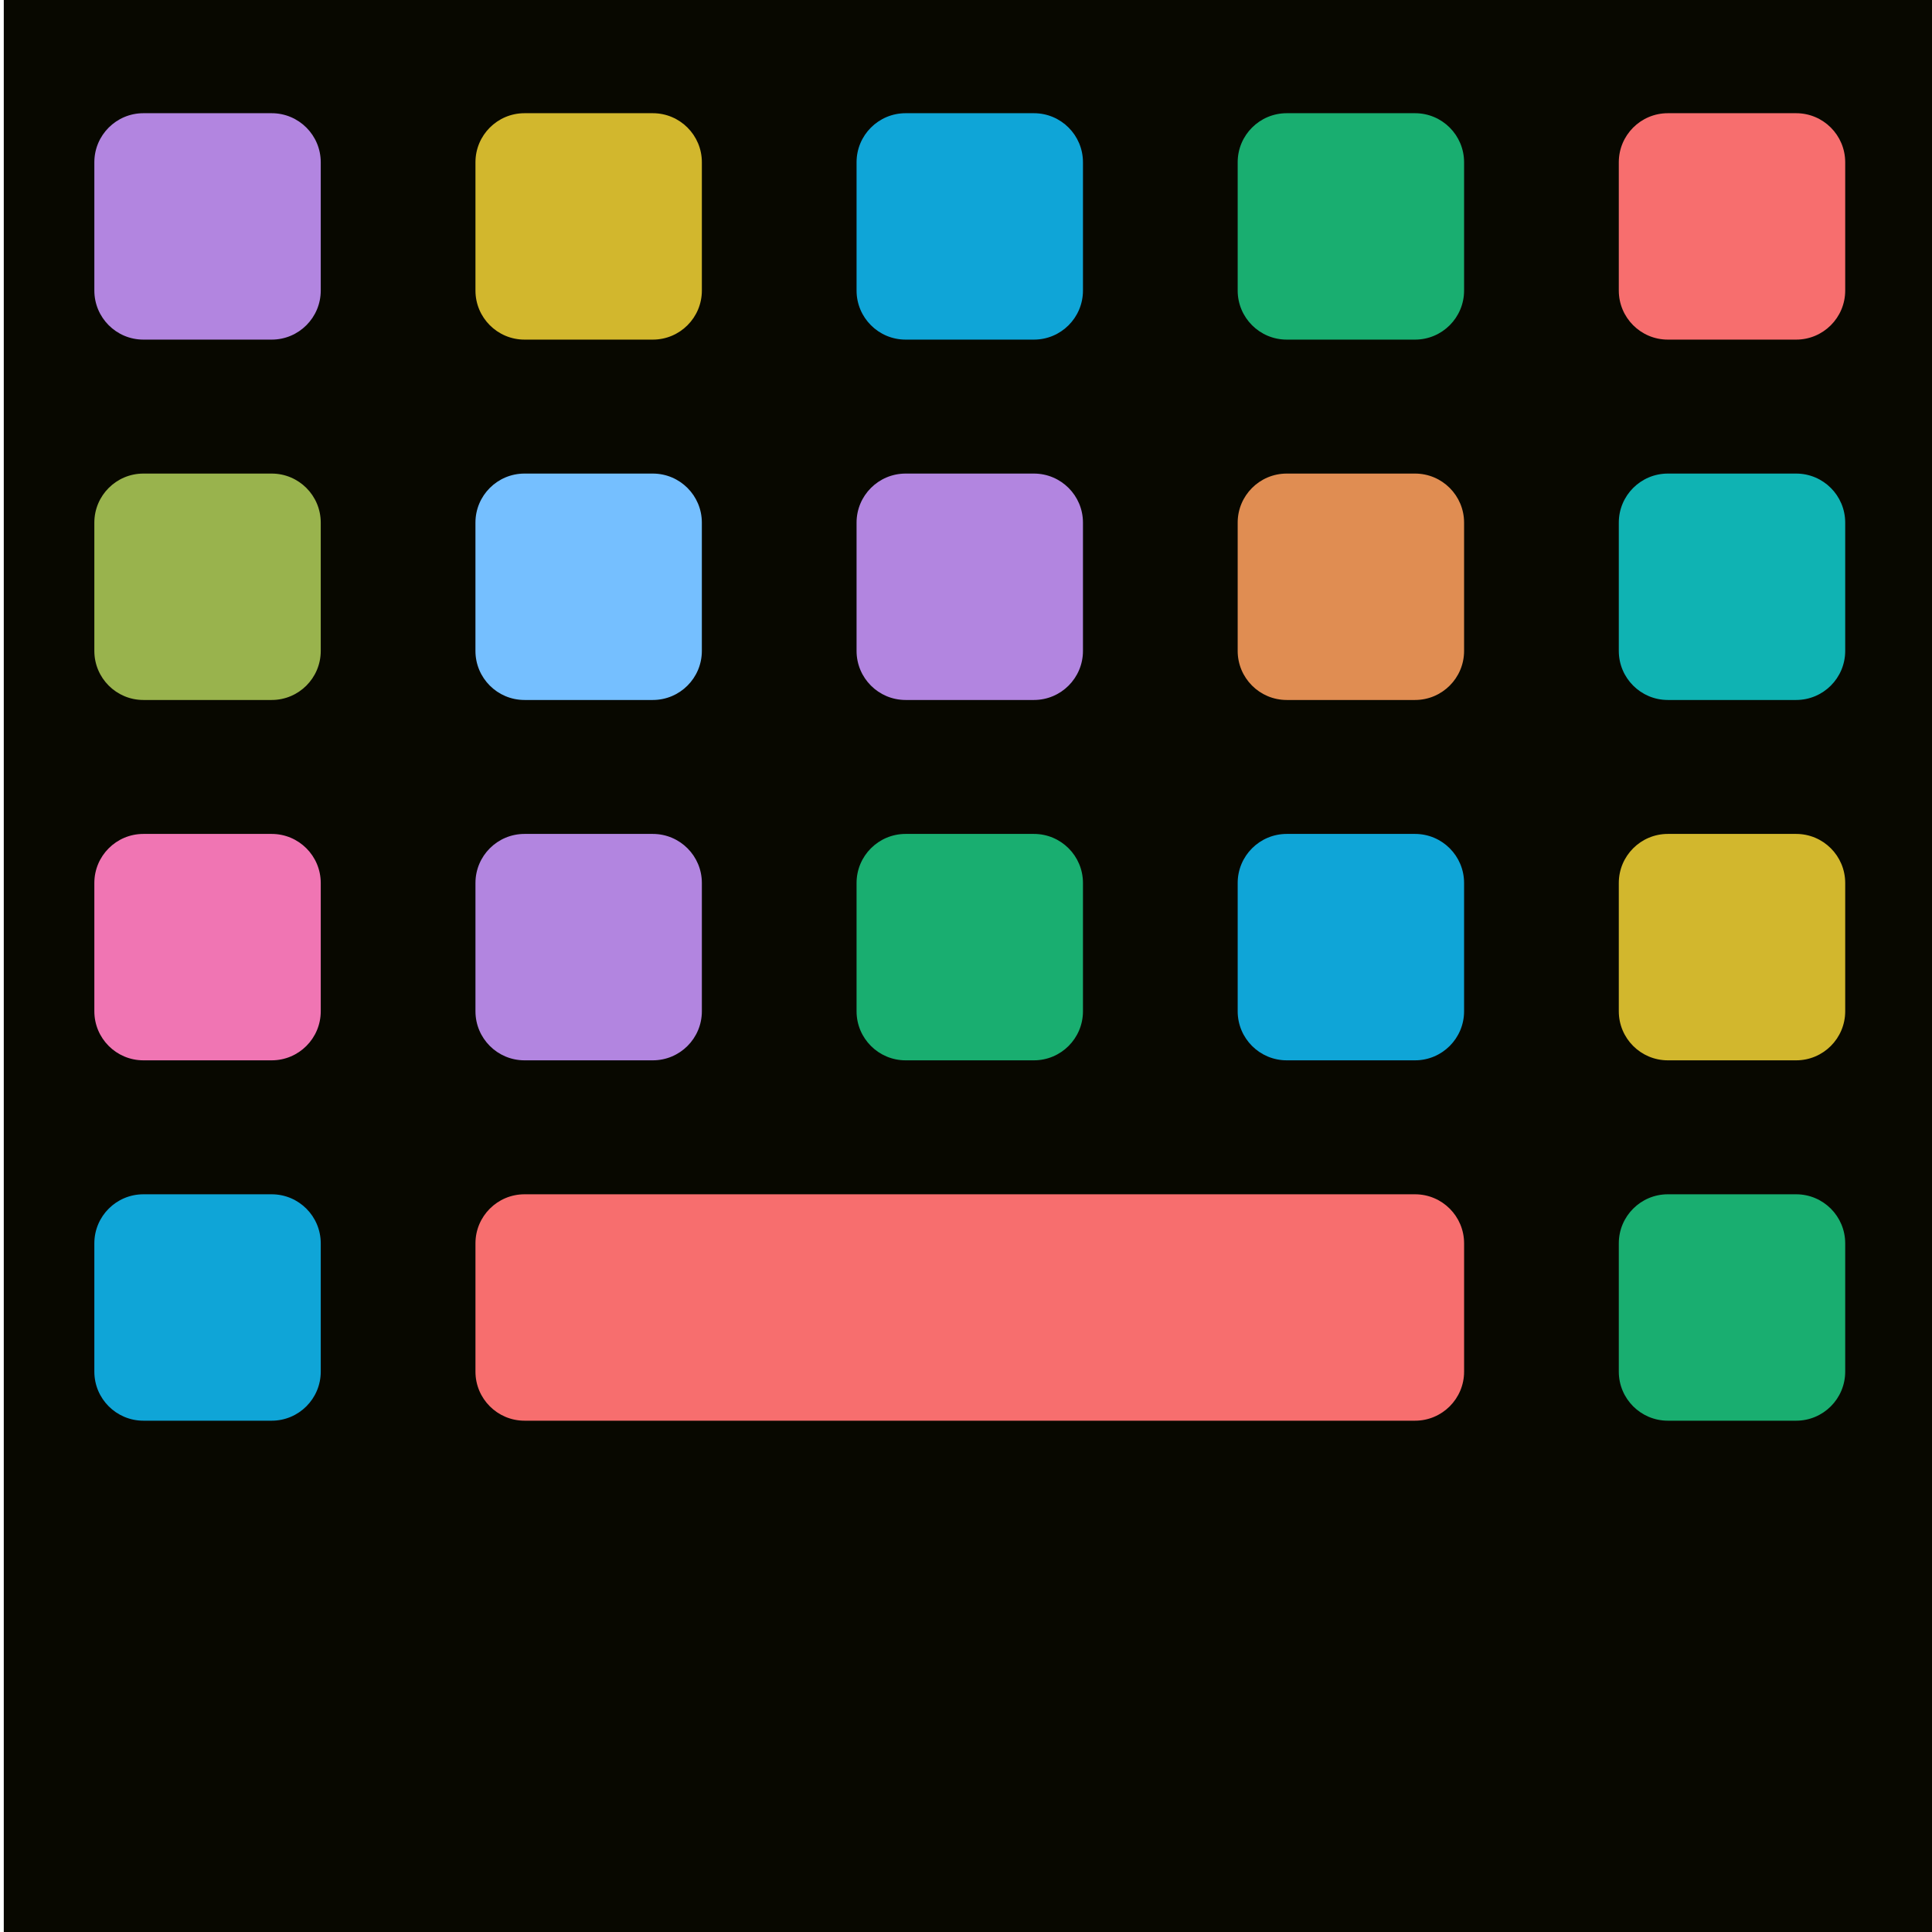
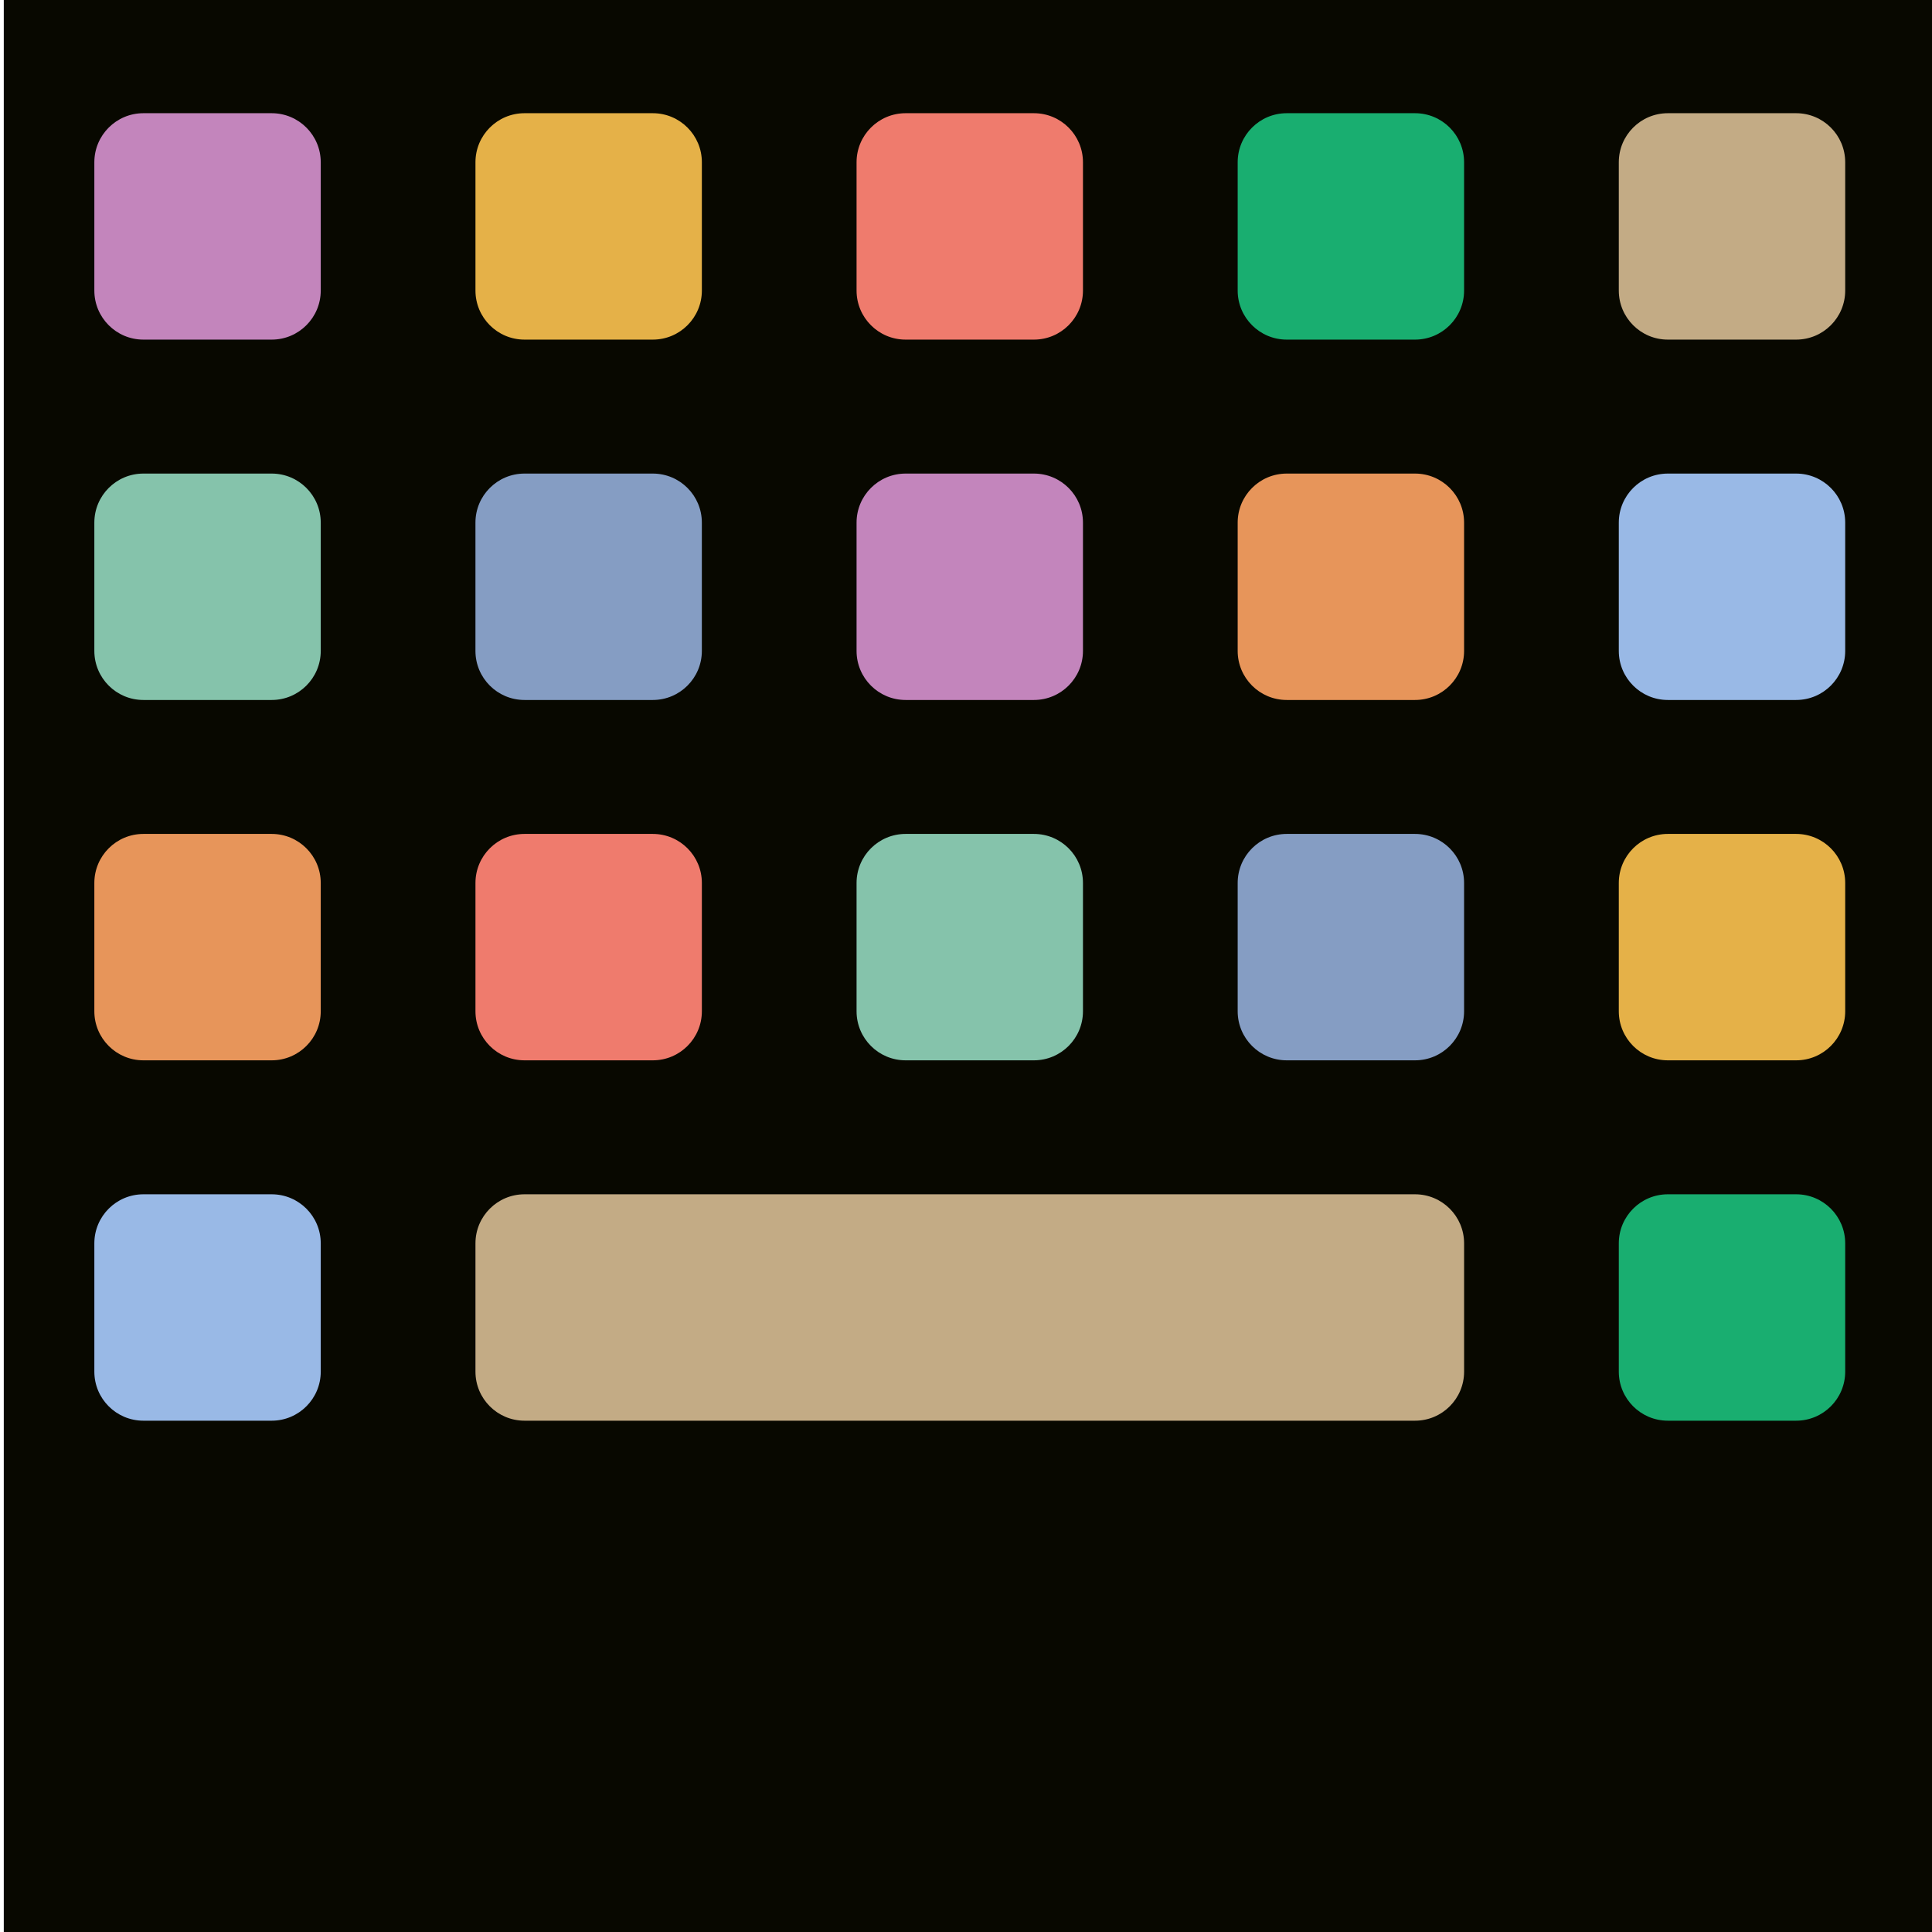
<svg xmlns="http://www.w3.org/2000/svg" width="512" height="512" viewBox="0 0 135.467 135.467" version="1.1" id="svg4788">
  <defs id="defs4782" />
  <g id="layer3" />
  <g id="layer1" transform="translate(0,-161.5333)" style="display:inline">
    <rect style="fill:#080800;fill-opacity:1;stroke-width:0.557" id="rect5382" width="135.467" height="135.467" x="0.265" y="161.533" />
-     <rect style="fill:#99b34d;fill-opacity:1;stroke-width:0.089" id="rect4792" width="15.875" height="15.875" x="6.615" y="194.739" ry="3.44" />
-     <rect style="fill:#75bfff;fill-opacity:1;stroke-width:0.089" id="rect4792-5" width="15.875" height="15.875" x="33.337" y="194.739" ry="3.44" />
-     <rect style="fill:#b285e0;fill-opacity:1;stroke-width:0.089" id="rect4792-2" width="15.875" height="15.875" x="60.06" y="194.739" ry="3.44" />
-     <rect style="fill:#e08d52;fill-opacity:1;stroke-width:0.089" id="rect4792-4" width="15.875" height="15.875" x="86.783" y="194.739" ry="3.44" />
-     <rect style="fill:#0fb3b3;fill-opacity:1;stroke-width:0.089" id="rect4792-35" width="15.875" height="15.875" x="113.506" y="194.739" ry="3.44" />
-     <rect style="fill:#b285e0;fill-opacity:1;stroke-width:0.089" id="rect4792-9" width="15.875" height="15.875" x="6.615" y="169.471" ry="3.44" />
-     <rect style="fill:#d2b72d;fill-opacity:1;stroke-width:0.089" id="rect4792-5-5" width="15.875" height="15.875" x="33.338" y="169.471" ry="3.44" />
-     <rect style="fill:#0fa5d7;fill-opacity:1;stroke-width:0.089" id="rect4792-2-7" width="15.875" height="15.875" x="60.06" y="169.471" ry="3.44" />
+     <rect style="fill:#85c3ab;fill-opacity:1;stroke-width:0.089" id="rect4792" width="15.875" height="15.875" x="6.615" y="194.739" ry="3.44" />
+     <rect style="fill:#859dc3;fill-opacity:1;stroke-width:0.089" id="rect4792-5" width="15.875" height="15.875" x="33.337" y="194.739" ry="3.44" />
+     <rect style="fill:#c385bc;fill-opacity:1;stroke-width:0.089" id="rect4792-2" width="15.875" height="15.875" x="60.06" y="194.739" ry="3.44" />
+     <rect style="fill:#e7955a;fill-opacity:1;stroke-width:0.089" id="rect4792-4" width="15.875" height="15.875" x="86.783" y="194.739" ry="3.44" />
+     <rect style="fill:#99b9e6;fill-opacity:1;stroke-width:0.089" id="rect4792-35" width="15.875" height="15.875" x="113.506" y="194.739" ry="3.44" />
+     <rect style="fill:#c385bc;fill-opacity:1;stroke-width:0.089" id="rect4792-9" width="15.875" height="15.875" x="6.615" y="169.471" ry="3.44" />
+     <rect style="fill:#e5b148;fill-opacity:1;stroke-width:0.089" id="rect4792-5-5" width="15.875" height="15.875" x="33.338" y="169.471" ry="3.44" />
+     <rect style="fill:#ef7b6d;fill-opacity:1;stroke-width:0.089" id="rect4792-2-7" width="15.875" height="15.875" x="60.06" y="169.471" ry="3.44" />
    <rect style="fill:#19ae70;fill-opacity:1;stroke-width:0.089" id="rect4792-4-1" width="15.875" height="15.875" x="86.783" y="169.471" ry="3.44" />
-     <rect style="fill:#f76e6e;fill-opacity:1;stroke-width:0.089" id="rect4792-35-3" width="15.875" height="15.875" x="113.506" y="169.471" ry="3.44" />
-     <rect style="fill:#0fa5d7;fill-opacity:1;stroke-width:0.089" id="rect4792-52" width="15.875" height="15.875" x="6.615" y="245.274" ry="3.44" />
+     <rect style="fill:#c3ab85;fill-opacity:1;stroke-width:0.089" id="rect4792-35-3" width="15.875" height="15.875" x="113.506" y="169.471" ry="3.44" />
+     <rect style="fill:#99b9e6;fill-opacity:1;stroke-width:0.089" id="rect4792-52" width="15.875" height="15.875" x="6.615" y="245.274" ry="3.44" />
    <rect style="fill:#19ae70;fill-opacity:1;stroke-width:0.089" id="rect4792-79" width="15.875" height="15.875" x="113.506" y="245.274" ry="3.44" />
-     <rect style="fill:#f76e6e;fill-opacity:1;stroke-width:0.236" id="rect5438" width="69.321" height="15.875" x="33.338" y="245.274" ry="3.44" />
-     <rect style="fill:#f075b3;fill-opacity:1;stroke-width:0.089" id="rect4792-27" width="15.875" height="15.875" x="6.615" y="220.006" ry="3.44" />
-     <rect style="fill:#b285e0;fill-opacity:1;stroke-width:0.089" id="rect4792-5-0" width="15.875" height="15.875" x="33.338" y="220.006" ry="3.44" />
-     <rect style="opacity:1;fill:#19ae70;fill-opacity:1;stroke-width:0.089" id="rect4792-2-76" width="15.875" height="15.875" x="60.06" y="220.006" ry="3.44" />
-     <rect style="fill:#0fa5d7;fill-opacity:1;stroke-width:0.089" id="rect4792-3-9" width="15.875" height="15.875" x="86.783" y="220.006" ry="3.44" />
-     <rect style="fill:#d2b72d;fill-opacity:1;stroke-width:0.089" id="rect4792-35-7" width="15.875" height="15.875" x="113.506" y="220.006" ry="3.44" />
+     <rect style="fill:#c3ab85;fill-opacity:1;stroke-width:0.236" id="rect5438" width="69.321" height="15.875" x="33.338" y="245.274" ry="3.44" />
+     <rect style="fill:#e7955a;fill-opacity:1;stroke-width:0.089" id="rect4792-27" width="15.875" height="15.875" x="6.615" y="220.006" ry="3.44" />
+     <rect style="fill:#ef7b6d;fill-opacity:1;stroke-width:0.089" id="rect4792-5-0" width="15.875" height="15.875" x="33.338" y="220.006" ry="3.44" />
+     <rect style="opacity:1;fill:#85c3ab;fill-opacity:1;stroke-width:0.089" id="rect4792-2-76" width="15.875" height="15.875" x="60.06" y="220.006" ry="3.44" />
+     <rect style="fill:#859dc3;fill-opacity:1;stroke-width:0.089" id="rect4792-3-9" width="15.875" height="15.875" x="86.783" y="220.006" ry="3.44" />
+     <rect style="fill:#e5b148;fill-opacity:1;stroke-width:0.089" id="rect4792-35-7" width="15.875" height="15.875" x="113.506" y="220.006" ry="3.44" />
  </g>
</svg>
